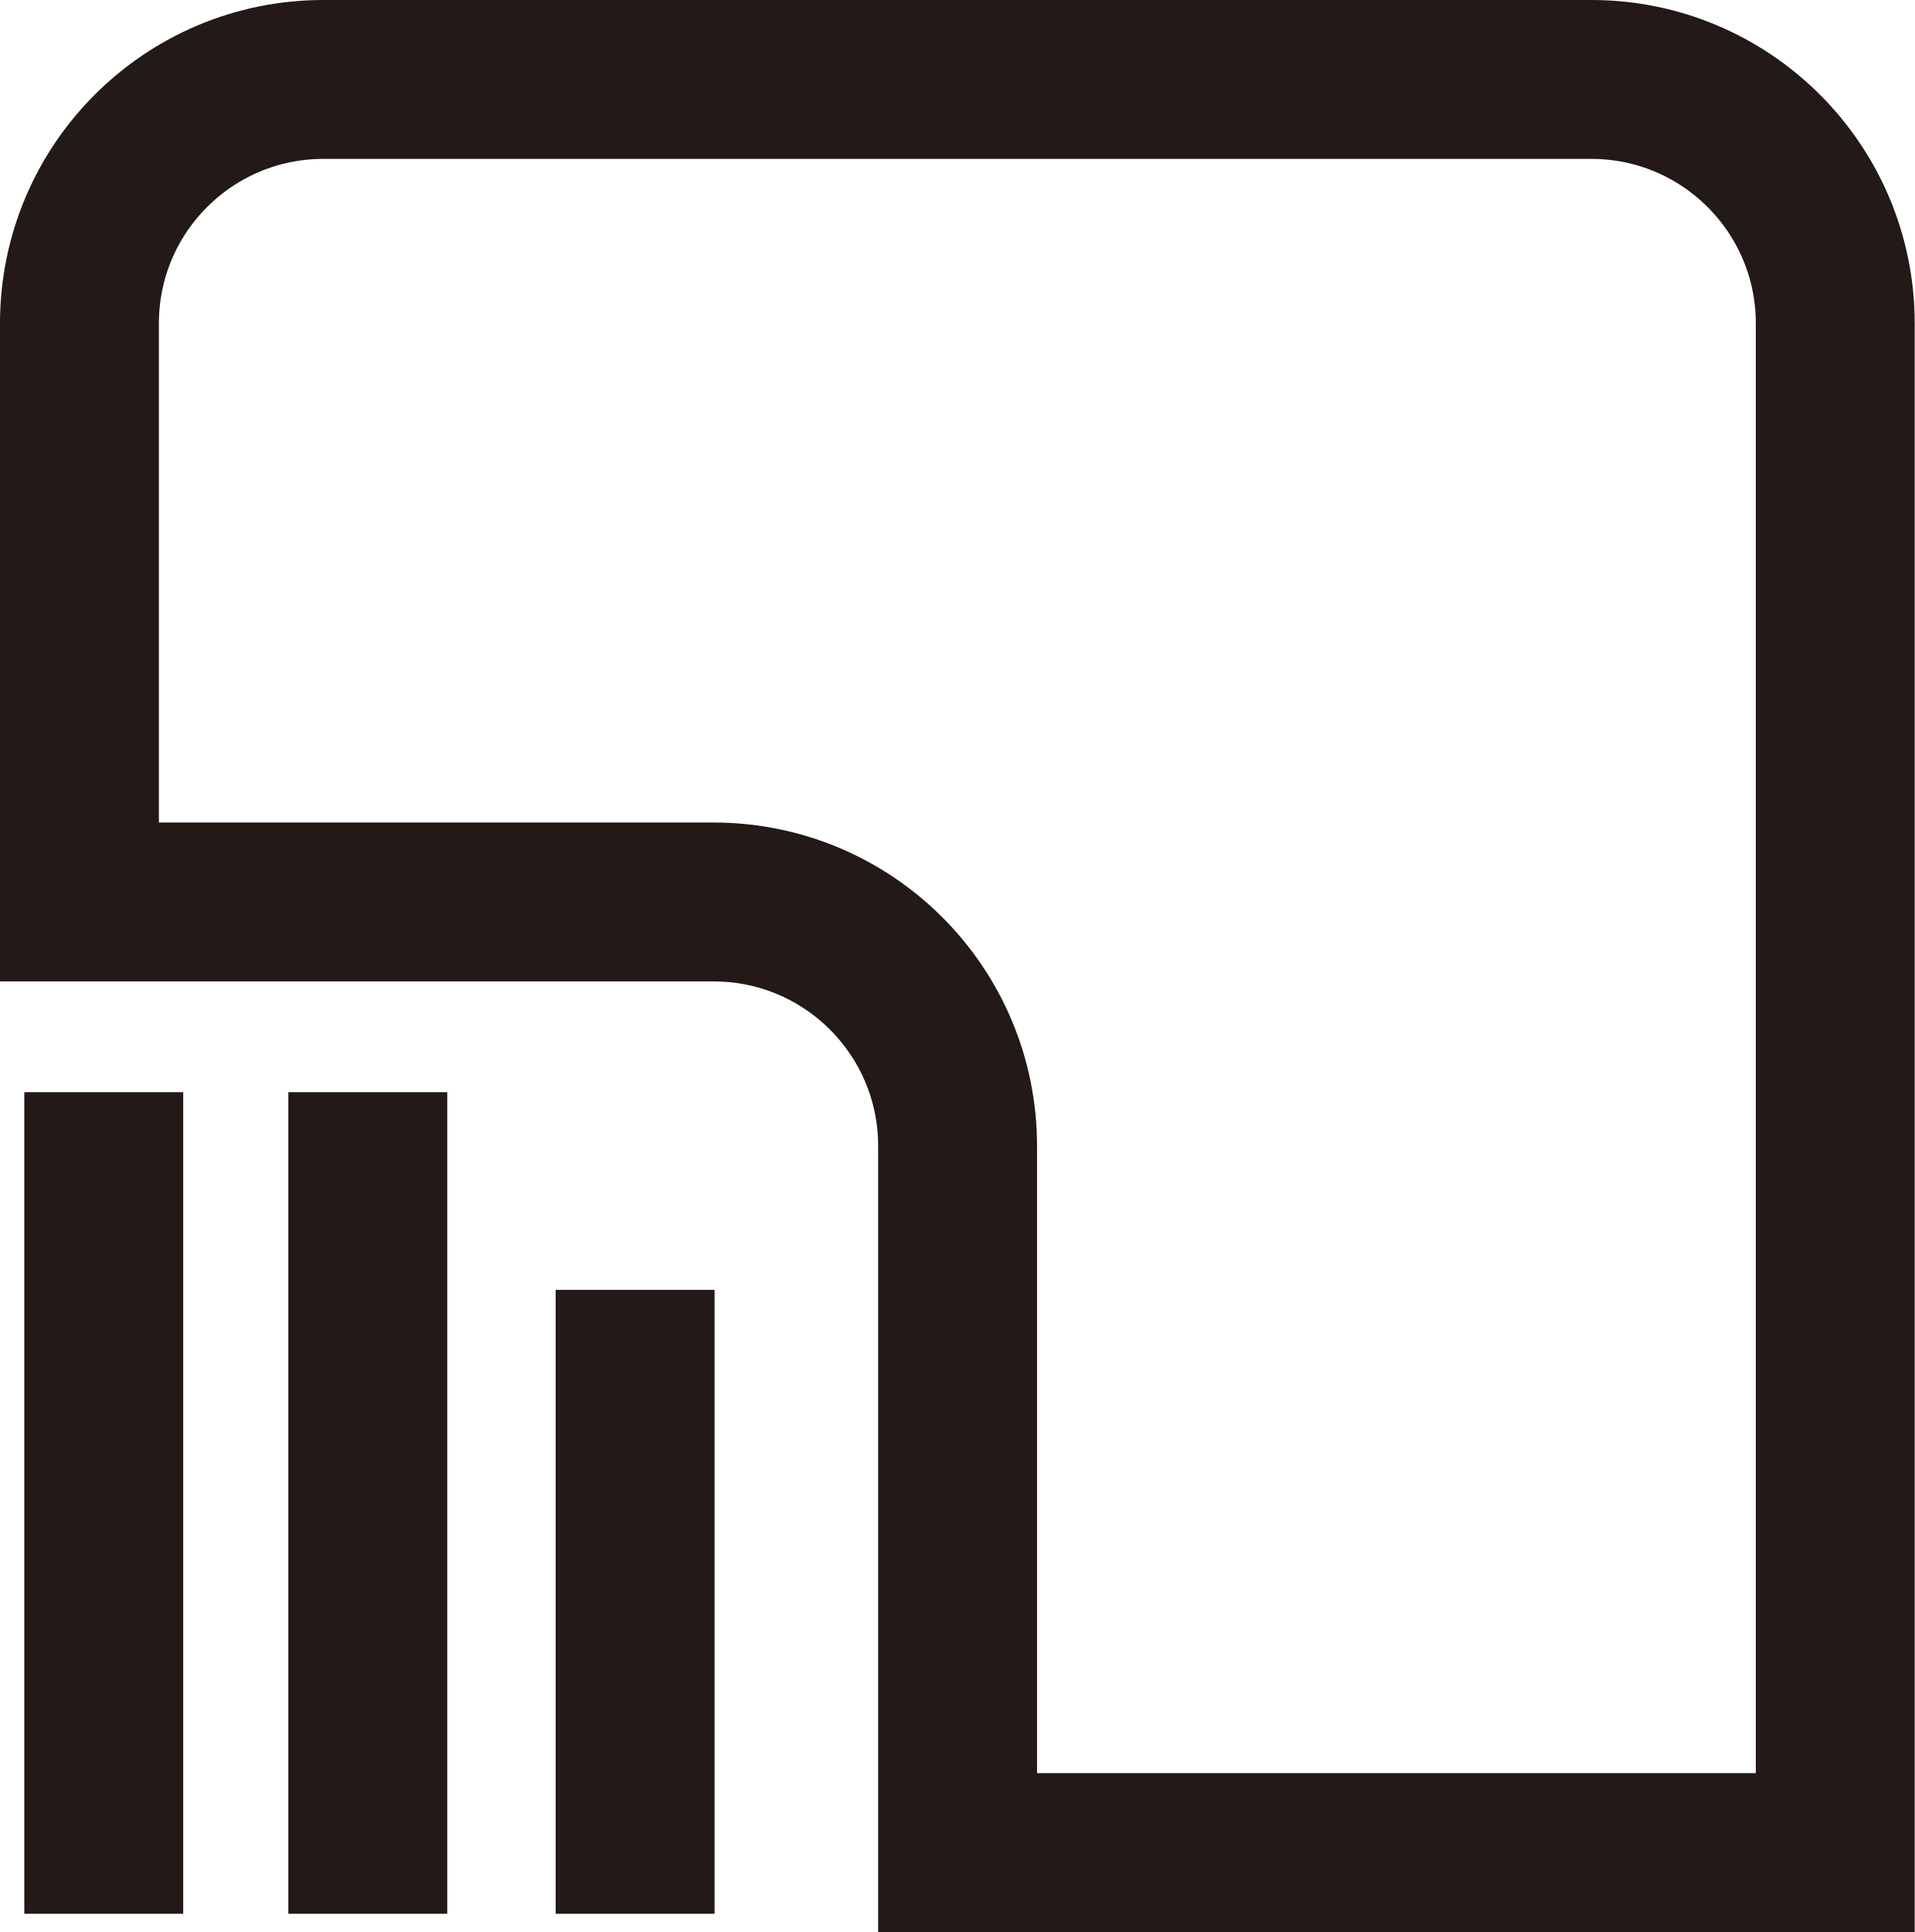
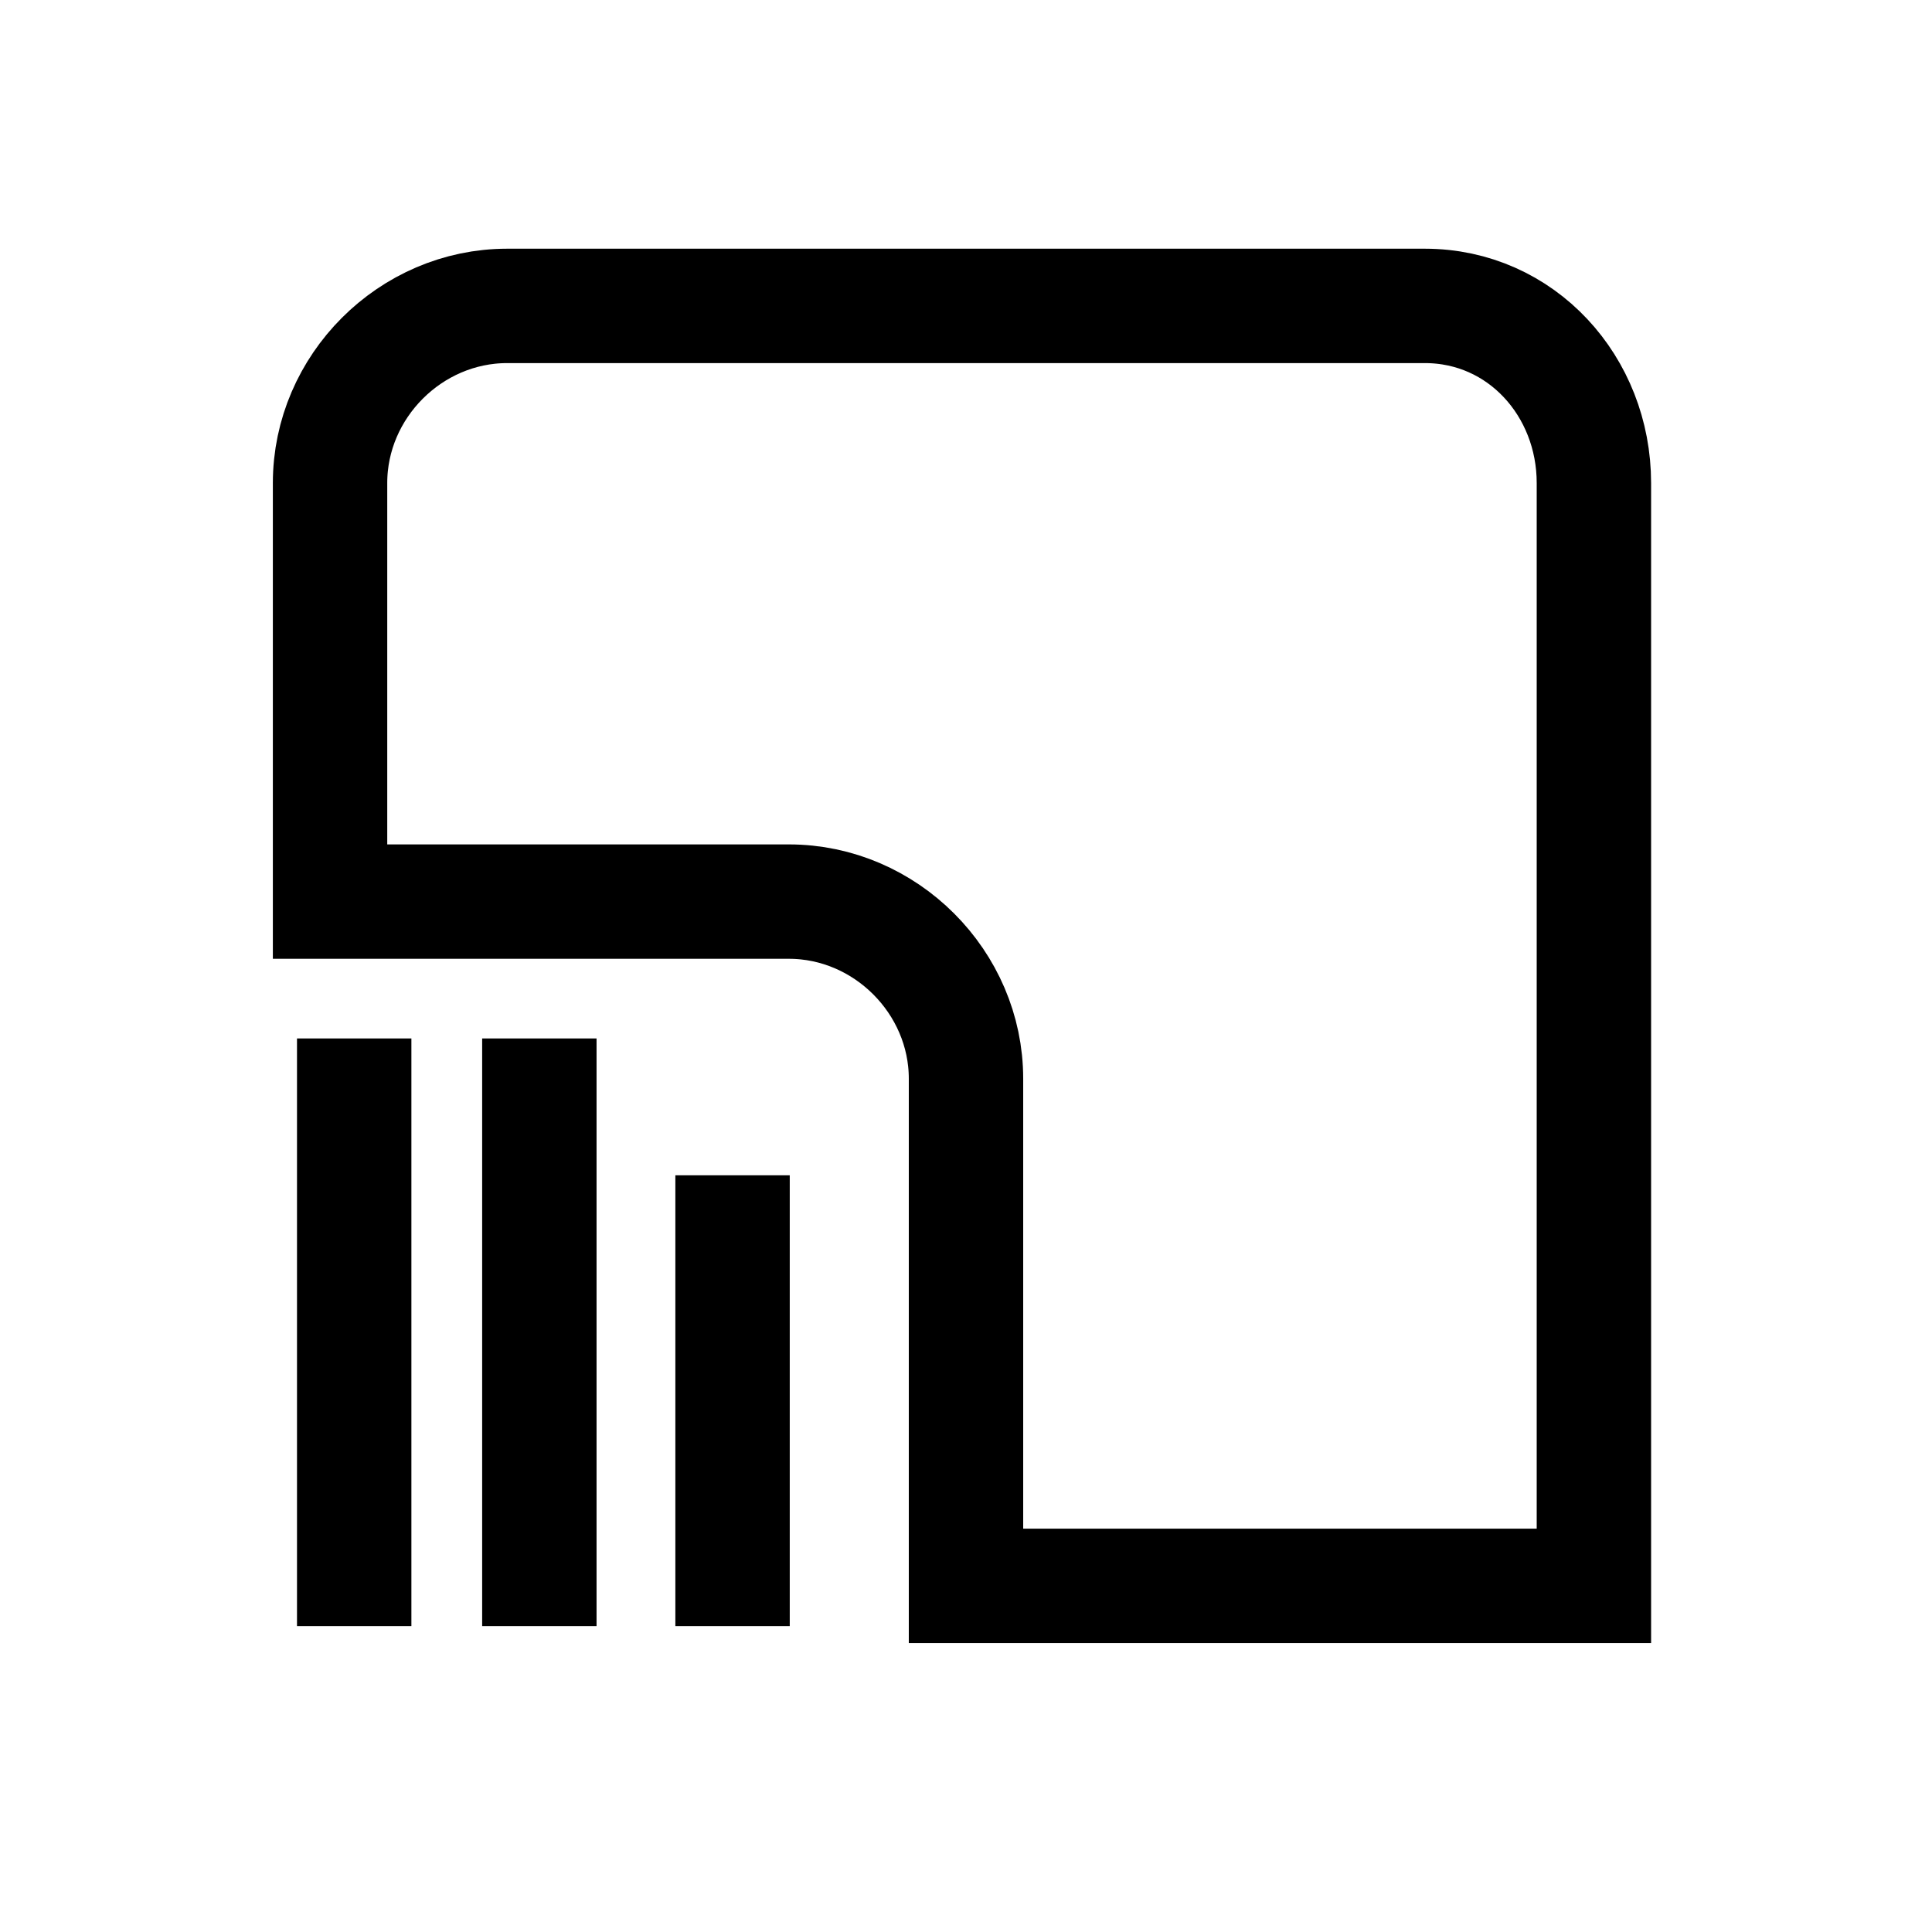
- <svg xmlns="http://www.w3.org/2000/svg" viewBox="0 0 40.97 41.34">
-   <defs>
-     <style>.cls-1{fill:none;stroke:#231916;stroke-miterlimit:10;stroke-width:3.4px;}</style>
-   </defs>
-   <g id="Layer_2" data-name="Layer 2">
-     <g id="레이어_1" data-name="레이어 1">
-       <path class="cls-1" d="M34.05,1.7H6.92A5.22,5.22,0,0,0,1.7,6.92V19.3H15.27a5.22,5.22,0,0,1,5.22,5.22V39.64H39.27V6.92A5.22,5.22,0,0,0,34.05,1.7Z" />
-       <line class="cls-1" x1="2.22" y1="23.37" x2="2.22" y2="40.95" />
-       <line class="cls-1" x1="7.87" y1="23.37" x2="7.87" y2="40.95" />
-       <line class="cls-1" x1="13.59" y1="27.6" x2="13.59" y2="40.95" />
-     </g>
+ <svg xmlns="http://www.w3.org/2000/svg" version="1.2" baseProfile="tiny" id="레이어_1" x="0px" y="0px" viewBox="0 0 24 24" overflow="visible" xml:space="preserve">
+   <g>
+     <path fill="none" stroke="#000000" stroke-width="1.421" stroke-miterlimit="10" d="M17.7,3.8H6.3c-1.2,0-2.2,1-2.2,2.2v5.2h5.7   c1.2,0,2.2,1,2.2,2.2v6.3h7.8v-2.3v-4.6V6C19.8,4.8,18.9,3.8,17.7,3.8z" />
+     <line fill="none" stroke="#000000" stroke-width="1.421" stroke-miterlimit="10" x1="4.4" y1="12.9" x2="4.4" y2="20.2" />
+     <line fill="none" stroke="#000000" stroke-width="1.421" stroke-miterlimit="10" x1="6.7" y1="12.9" x2="6.7" y2="20.2" />
+     <line fill="none" stroke="#000000" stroke-width="1.421" stroke-miterlimit="10" x1="9.1" y1="14.6" x2="9.1" y2="20.2" />
  </g>
</svg>
